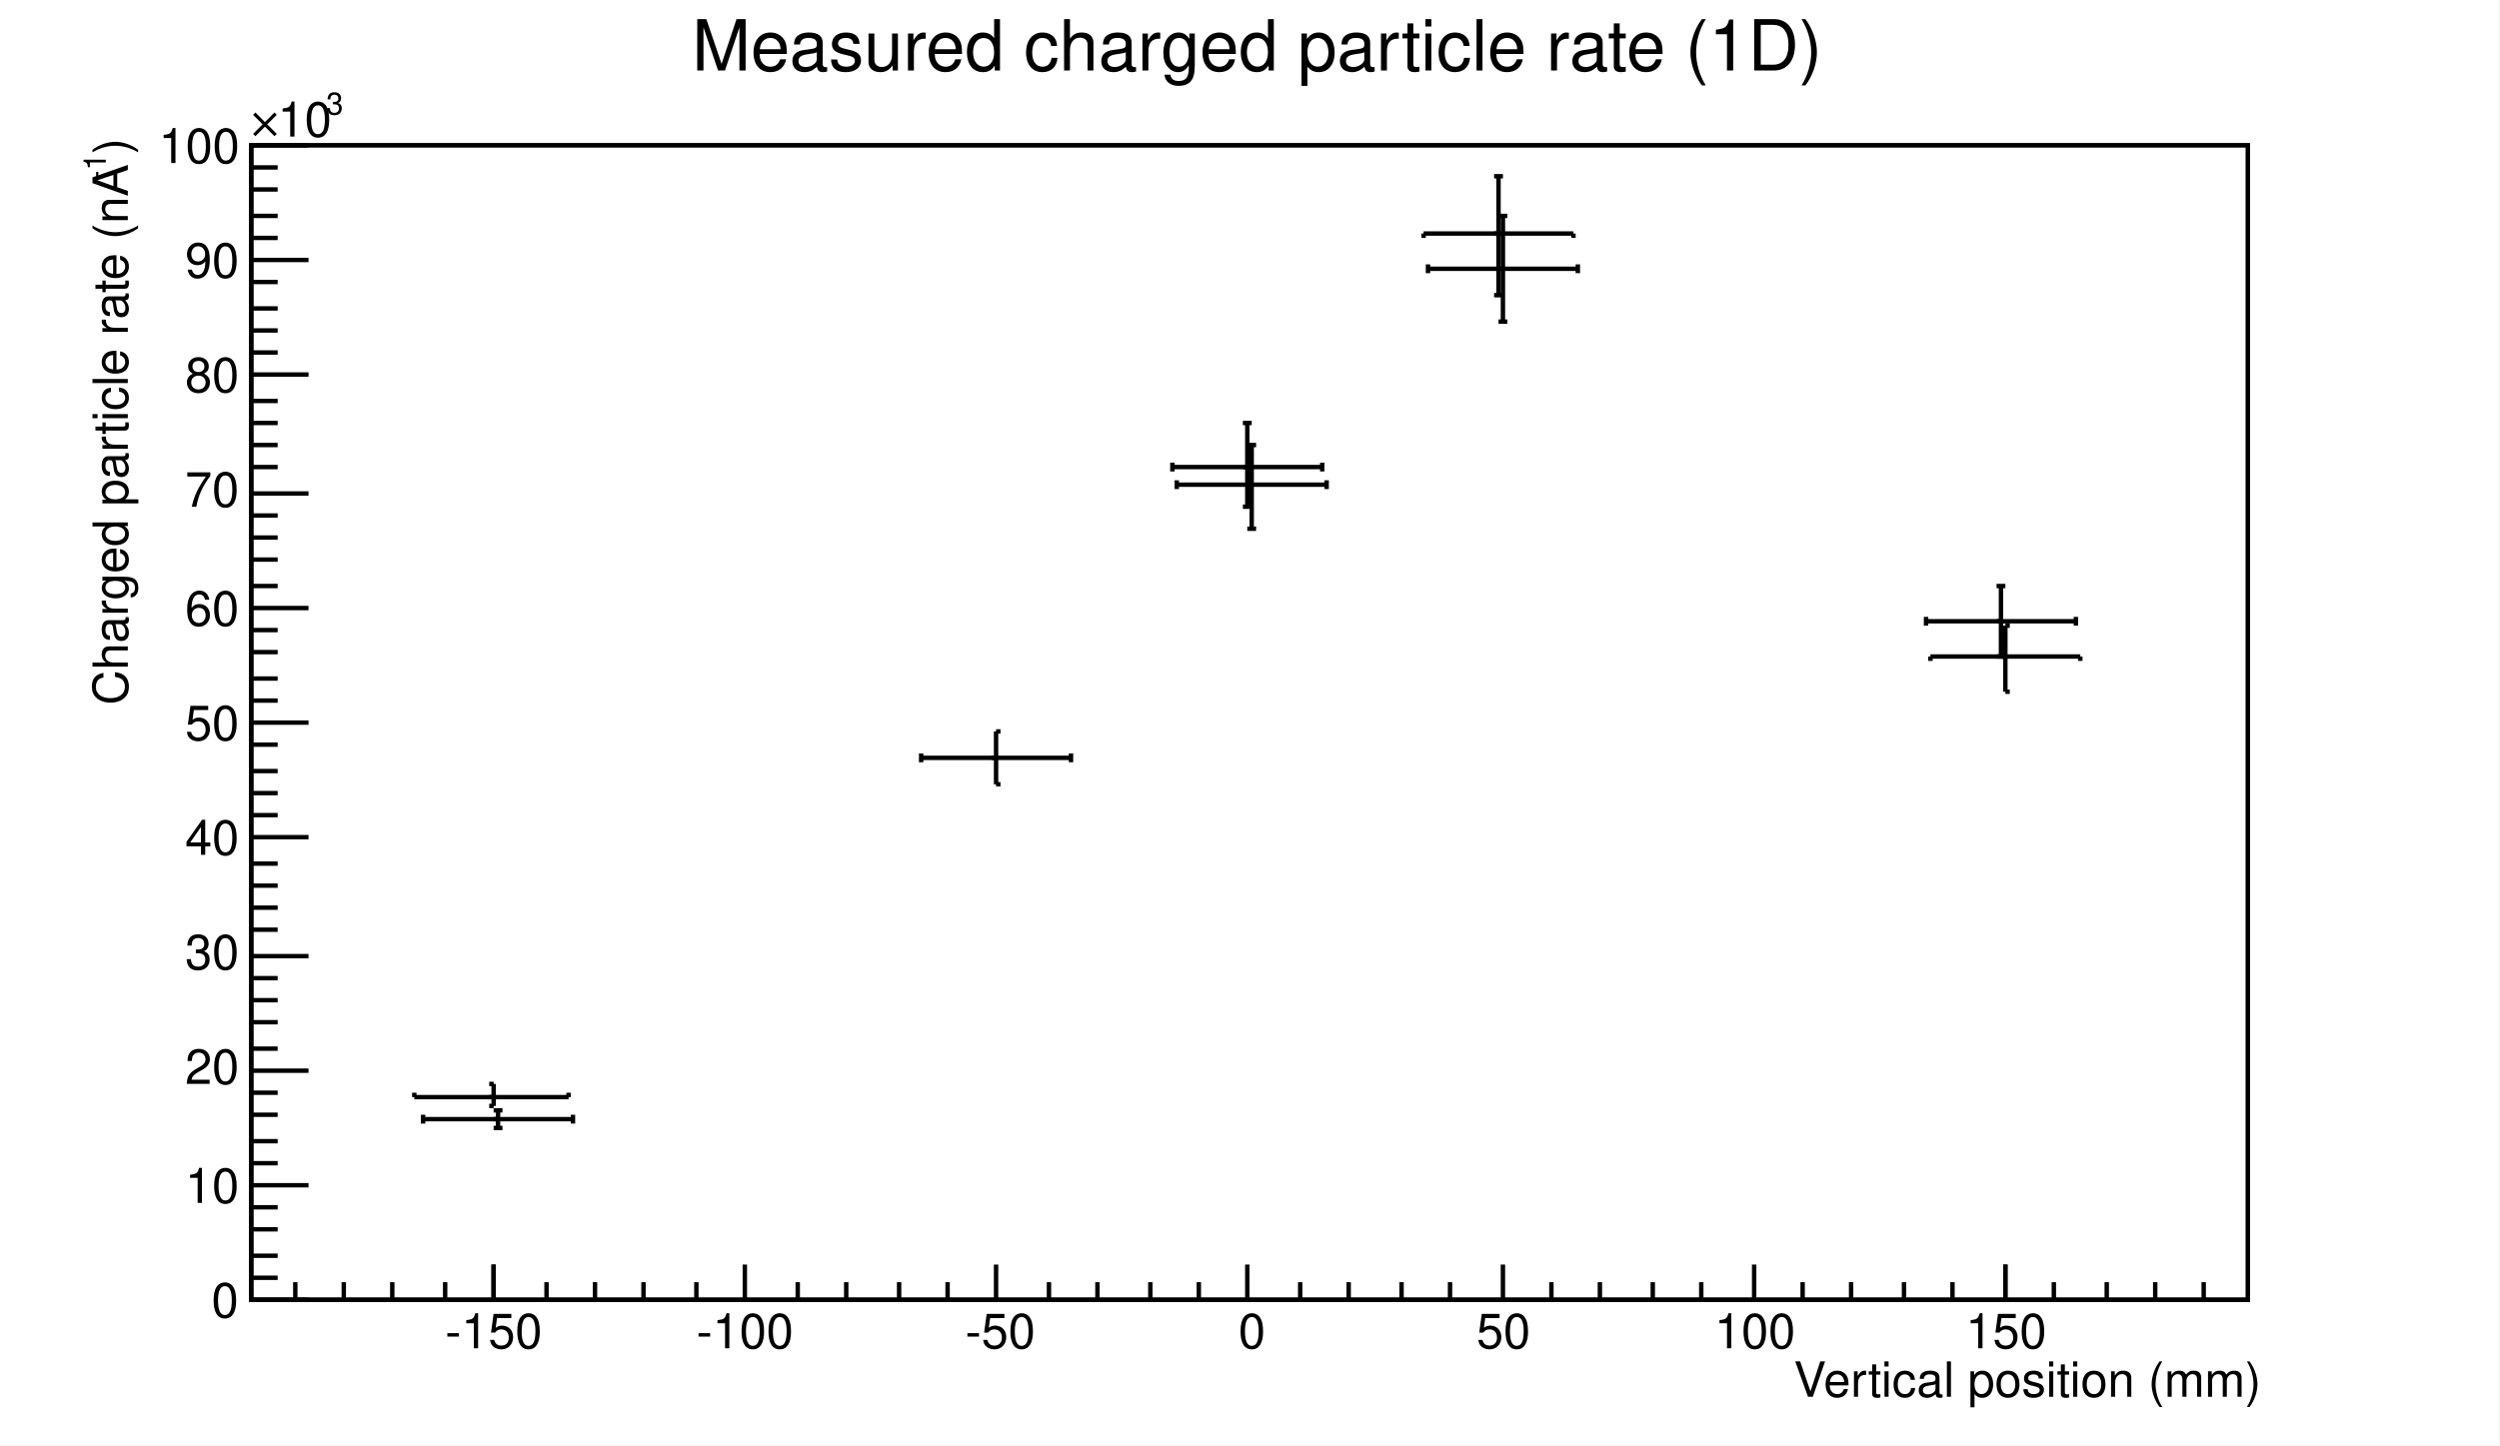
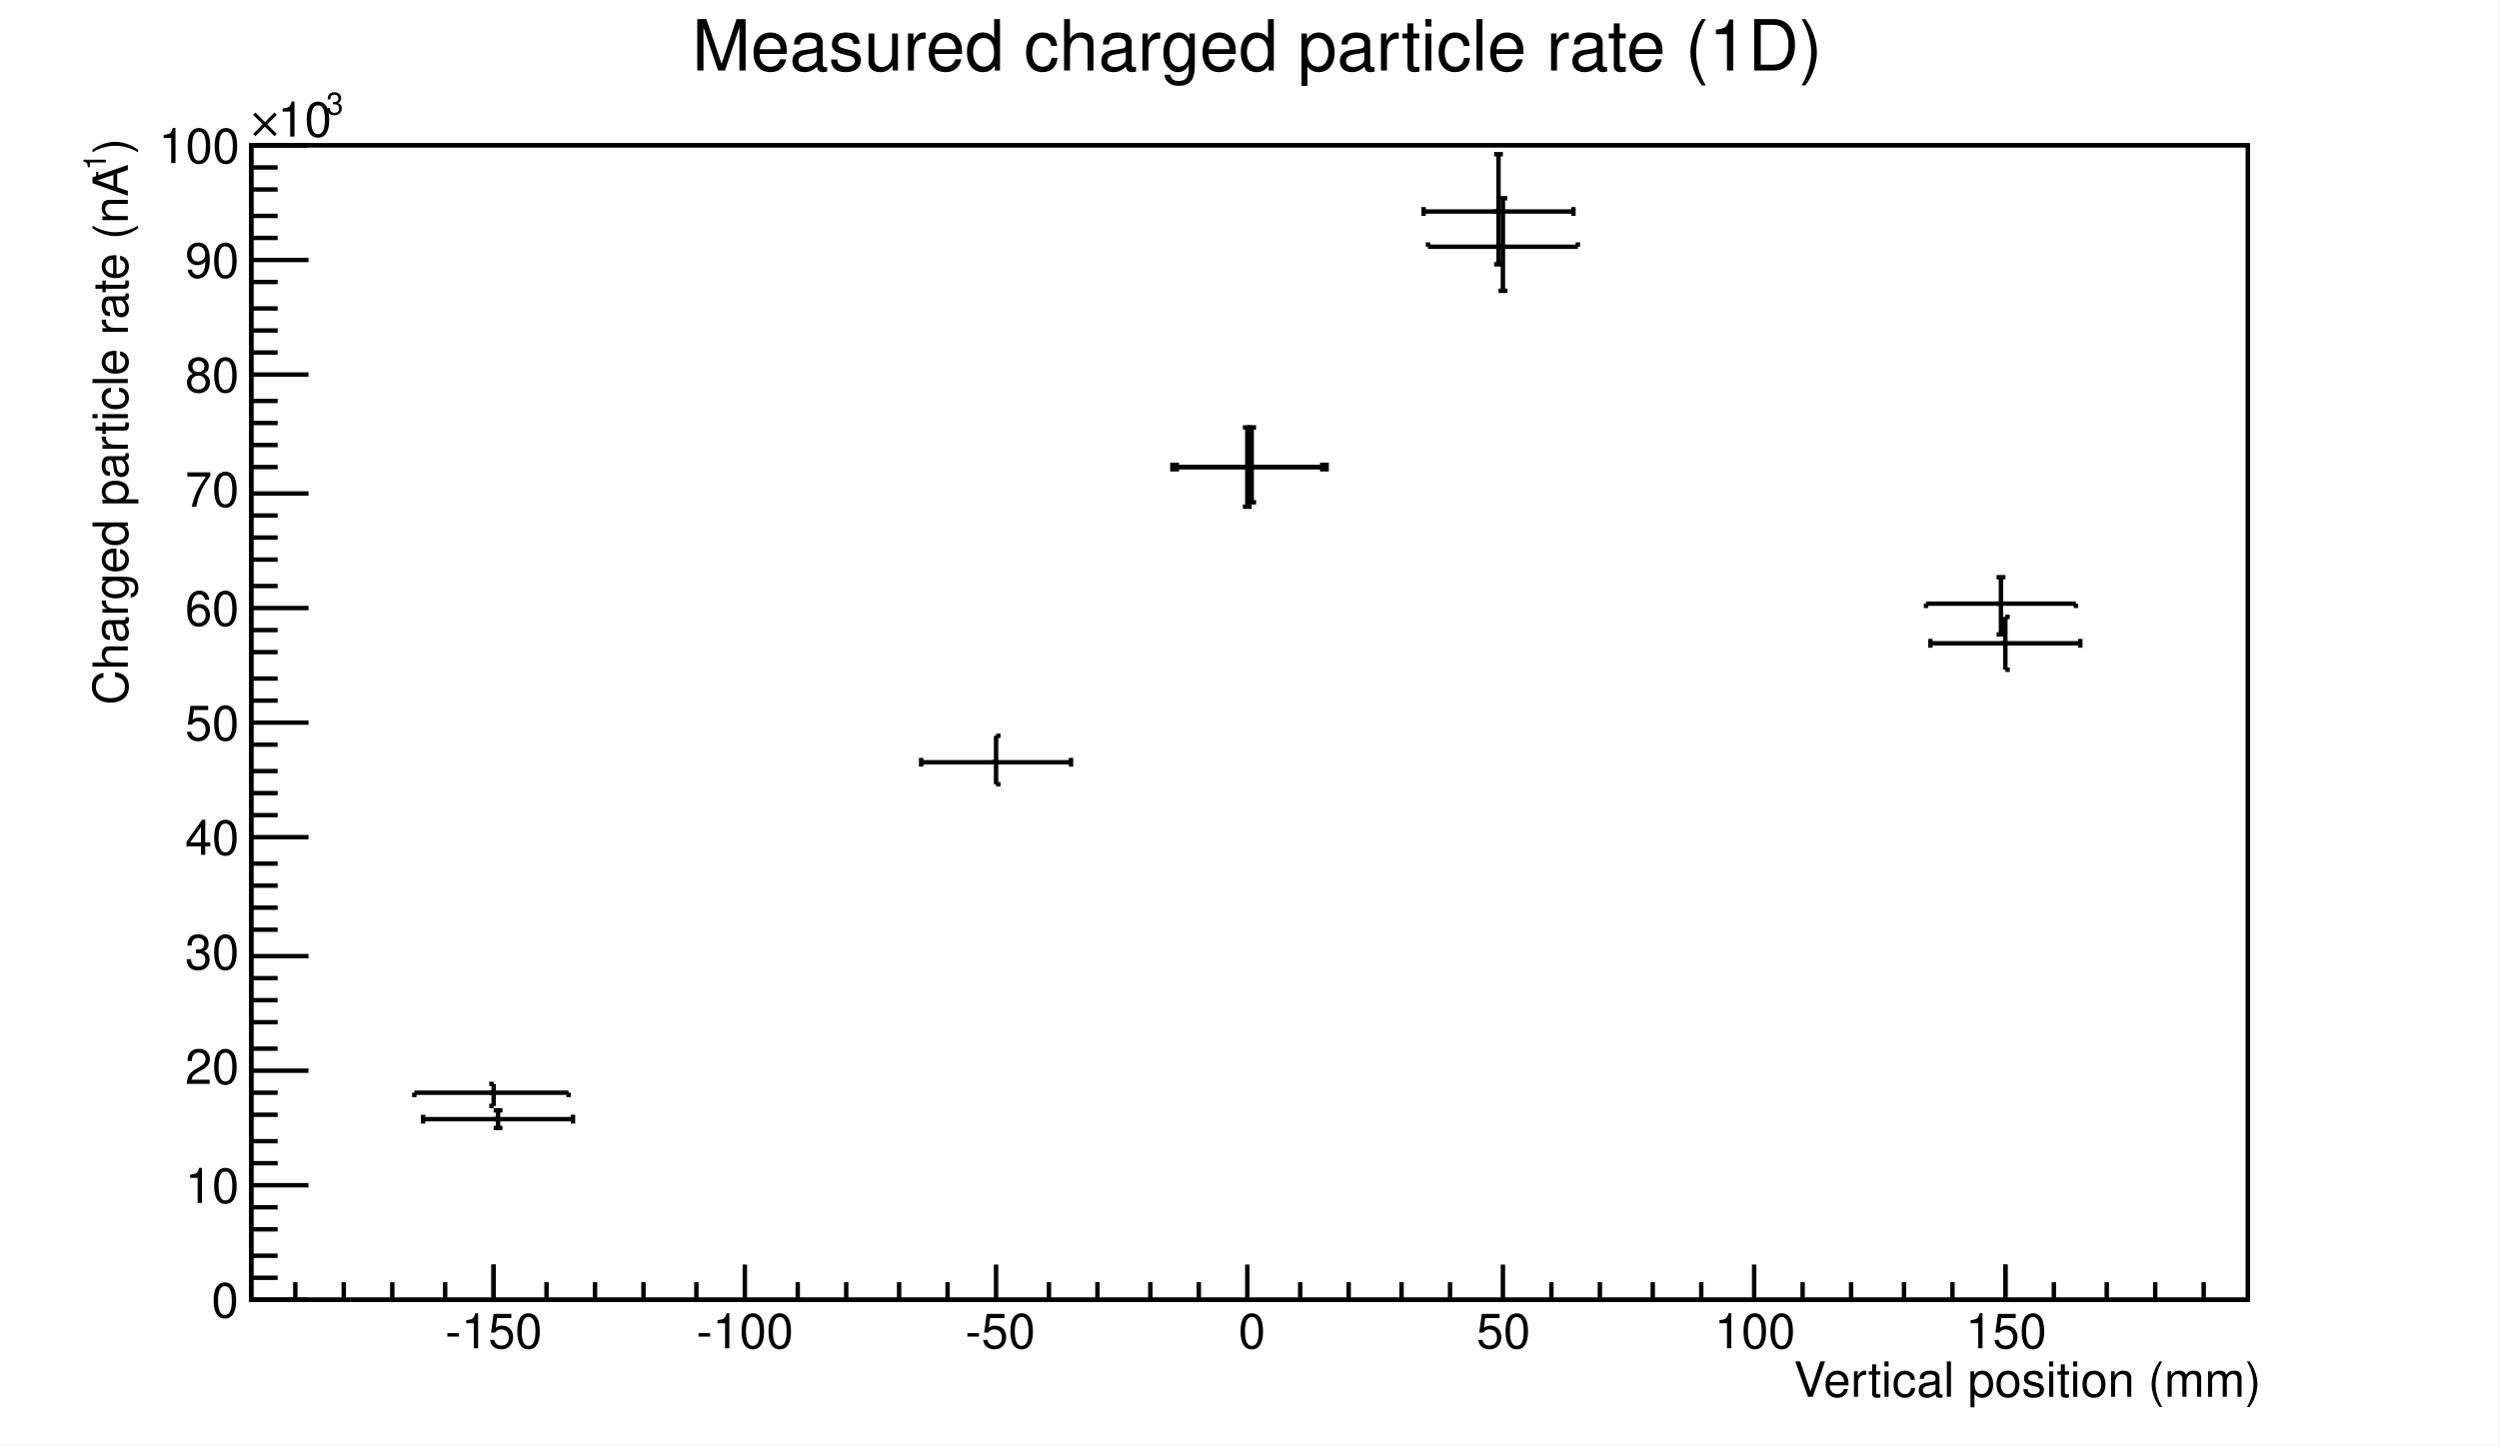
<svg xmlns="http://www.w3.org/2000/svg" width="567" height="328" viewBox="0 0 567 328">
  <defs>
</defs>
  <rect x="0" y="0" width="567" height="328" fill="white" />
  <rect x="57" y="33" width="453" height="262" fill="white" />
  <rect x="57" y="33" width="453" height="262" fill="none" stroke="black" />
  <rect x="57" y="33" width="453" height="262" fill="white" />
  <rect x="57" y="33" width="453" height="262" fill="none" stroke="black" />
  <path d="M57,295h 453" fill="none" stroke="black" />
  <text x="407" y="317" fill="black" font-size="11" font-family="Helvetica">
Vertical position (mm)
</text>
  <path d="M112,287v 8" fill="none" stroke="black" />
  <path d="M124,291v 4" fill="none" stroke="black" />
  <path d="M135,291v 4" fill="none" stroke="black" />
  <path d="M146,291v 4" fill="none" stroke="black" />
  <path d="M158,291v 4" fill="none" stroke="black" />
  <path d="M169,287v 8" fill="none" stroke="black" />
  <path d="M181,291v 4" fill="none" stroke="black" />
  <path d="M192,291v 4" fill="none" stroke="black" />
  <path d="M204,291v 4" fill="none" stroke="black" />
  <path d="M215,291v 4" fill="none" stroke="black" />
  <path d="M226,287v 8" fill="none" stroke="black" />
  <path d="M238,291v 4" fill="none" stroke="black" />
  <path d="M249,291v 4" fill="none" stroke="black" />
  <path d="M261,291v 4" fill="none" stroke="black" />
  <path d="M272,291v 4" fill="none" stroke="black" />
  <path d="M283,287v 8" fill="none" stroke="black" />
  <path d="M295,291v 4" fill="none" stroke="black" />
  <path d="M306,291v 4" fill="none" stroke="black" />
  <path d="M318,291v 4" fill="none" stroke="black" />
  <path d="M329,291v 4" fill="none" stroke="black" />
  <path d="M341,287v 8" fill="none" stroke="black" />
  <path d="M352,291v 4" fill="none" stroke="black" />
  <path d="M363,291v 4" fill="none" stroke="black" />
  <path d="M375,291v 4" fill="none" stroke="black" />
  <path d="M386,291v 4" fill="none" stroke="black" />
  <path d="M398,287v 8" fill="none" stroke="black" />
  <path d="M409,291v 4" fill="none" stroke="black" />
  <path d="M420,291v 4" fill="none" stroke="black" />
  <path d="M432,291v 4" fill="none" stroke="black" />
  <path d="M443,291v 4" fill="none" stroke="black" />
  <path d="M455,287v 8" fill="none" stroke="black" />
  <path d="M112,287v 8" fill="none" stroke="black" />
  <path d="M101,291v 4" fill="none" stroke="black" />
  <path d="M89,291v 4" fill="none" stroke="black" />
  <path d="M78,291v 4" fill="none" stroke="black" />
  <path d="M67,291v 4" fill="none" stroke="black" />
  <path d="M455,287v 8" fill="none" stroke="black" />
  <path d="M466,291v 4" fill="none" stroke="black" />
  <path d="M478,291v 4" fill="none" stroke="black" />
  <path d="M489,291v 4" fill="none" stroke="black" />
  <path d="M500,291v 4" fill="none" stroke="black" />
  <text x="101" y="306" fill="black" font-size="11" font-family="Helvetica">
-150
</text>
  <text x="158" y="306" fill="black" font-size="11" font-family="Helvetica">
-100
</text>
  <text x="219" y="306" fill="black" font-size="11" font-family="Helvetica">
-50
</text>
  <text x="281" y="306" fill="black" font-size="11" font-family="Helvetica">
0
</text>
  <text x="335" y="306" fill="black" font-size="11" font-family="Helvetica">
50
</text>
  <text x="389" y="306" fill="black" font-size="11" font-family="Helvetica">
100
</text>
  <text x="446" y="306" fill="black" font-size="11" font-family="Helvetica">
150
</text>
  <path d="M57,295v -262" fill="none" stroke="black" />
  <g transform="rotate(-90,29,35)">
    <text x="29" y="35" fill="black" font-size="11" font-family="Helvetica">
)
</text>
  </g>
  <g transform="rotate(-90,24,41)">
    <text x="24" y="41" fill="black" font-size="7" font-family="Helvetica">
-1
</text>
  </g>
  <g transform="rotate(-90,29,160)">
    <text x="29" y="160" fill="black" font-size="11" font-family="Helvetica">
Charged particle rate (nA
</text>
  </g>
  <path d="M70,295h -13" fill="none" stroke="black" />
  <path d="M63,290h -6" fill="none" stroke="black" />
  <path d="M63,285h -6" fill="none" stroke="black" />
  <path d="M63,279h -6" fill="none" stroke="black" />
  <path d="M63,274h -6" fill="none" stroke="black" />
  <path d="M70,269h -13" fill="none" stroke="black" />
  <path d="M63,264h -6" fill="none" stroke="black" />
  <path d="M63,259h -6" fill="none" stroke="black" />
  <path d="M63,253h -6" fill="none" stroke="black" />
  <path d="M63,248h -6" fill="none" stroke="black" />
  <path d="M70,243h -13" fill="none" stroke="black" />
  <path d="M63,238h -6" fill="none" stroke="black" />
  <path d="M63,232h -6" fill="none" stroke="black" />
  <path d="M63,227h -6" fill="none" stroke="black" />
  <path d="M63,222h -6" fill="none" stroke="black" />
  <path d="M70,217h -13" fill="none" stroke="black" />
  <path d="M63,211h -6" fill="none" stroke="black" />
  <path d="M63,206h -6" fill="none" stroke="black" />
  <path d="M63,201h -6" fill="none" stroke="black" />
  <path d="M63,196h -6" fill="none" stroke="black" />
  <path d="M70,190h -13" fill="none" stroke="black" />
  <path d="M63,185h -6" fill="none" stroke="black" />
  <path d="M63,180h -6" fill="none" stroke="black" />
  <path d="M63,175h -6" fill="none" stroke="black" />
  <path d="M63,169h -6" fill="none" stroke="black" />
  <path d="M70,164h -13" fill="none" stroke="black" />
  <path d="M63,159h -6" fill="none" stroke="black" />
  <path d="M63,154h -6" fill="none" stroke="black" />
  <path d="M63,148h -6" fill="none" stroke="black" />
  <path d="M63,143h -6" fill="none" stroke="black" />
  <path d="M70,138h -13" fill="none" stroke="black" />
  <path d="M63,133h -6" fill="none" stroke="black" />
  <path d="M63,127h -6" fill="none" stroke="black" />
  <path d="M63,122h -6" fill="none" stroke="black" />
  <path d="M63,117h -6" fill="none" stroke="black" />
  <path d="M70,112h -13" fill="none" stroke="black" />
  <path d="M63,106h -6" fill="none" stroke="black" />
  <path d="M63,101h -6" fill="none" stroke="black" />
  <path d="M63,96h -6" fill="none" stroke="black" />
  <path d="M63,91h -6" fill="none" stroke="black" />
  <path d="M70,85h -13" fill="none" stroke="black" />
  <path d="M63,80h -6" fill="none" stroke="black" />
  <path d="M63,75h -6" fill="none" stroke="black" />
  <path d="M63,70h -6" fill="none" stroke="black" />
  <path d="M63,64h -6" fill="none" stroke="black" />
  <path d="M70,59h -13" fill="none" stroke="black" />
  <path d="M63,54h -6" fill="none" stroke="black" />
  <path d="M63,49h -6" fill="none" stroke="black" />
  <path d="M63,43h -6" fill="none" stroke="black" />
  <path d="M63,38h -6" fill="none" stroke="black" />
  <path d="M70,33h -13" fill="none" stroke="black" />
  <text x="48" y="299" fill="black" font-size="11" font-family="Helvetica">
0
</text>
  <text x="42" y="273" fill="black" font-size="11" font-family="Helvetica">
10
</text>
  <text x="42" y="246" fill="black" font-size="11" font-family="Helvetica">
20
</text>
  <text x="42" y="220" fill="black" font-size="11" font-family="Helvetica">
30
</text>
  <text x="42" y="194" fill="black" font-size="11" font-family="Helvetica">
40
</text>
  <text x="42" y="168" fill="black" font-size="11" font-family="Helvetica">
50
</text>
  <text x="42" y="142" fill="black" font-size="11" font-family="Helvetica">
60
</text>
  <text x="42" y="115" fill="black" font-size="11" font-family="Helvetica">
70
</text>
  <text x="42" y="89" fill="black" font-size="11" font-family="Helvetica">
80
</text>
  <text x="42" y="63" fill="black" font-size="11" font-family="Helvetica">
90
</text>
  <text x="36" y="37" fill="black" font-size="11" font-family="Helvetica">
100
</text>
  <text x="74" y="26" fill="black" font-size="7" font-family="Helvetica">
3
</text>
  <text x="63" y="31" fill="black" font-size="11" font-family="Helvetica">
10
</text>
  <text x="57" y="31" fill="black" font-size="11" font-family="Times">
×
</text>
  <g stroke="black" stroke-width="1" fill="none">
    <line x1="282" y1="106" x2="283" y2="106" />
-     <line x1="225" y1="172" x2="226" y2="172" />
+     <line x1="225" y1="173" x2="226" y2="173" />
    <line x1="112" y1="254" x2="113" y2="254" />
-     <line x1="111" y1="249" x2="112" y2="249" />
-     <line x1="340" y1="61" x2="341" y2="61" />
-     <line x1="339" y1="53" x2="340" y2="53" />
-     <line x1="454" y1="149" x2="455" y2="149" />
-     <line x1="453" y1="141" x2="454" y2="141" />
-     <line x1="283" y1="110" x2="284" y2="110" />
+     <line x1="111" y1="248" x2="112" y2="248" />
+     <line x1="340" y1="56" x2="341" y2="56" />
+     <line x1="339" y1="48" x2="340" y2="48" />
+     <line x1="454" y1="146" x2="455" y2="146" />
+     <line x1="453" y1="137" x2="454" y2="137" />
+     <line x1="283" y1="106" x2="284" y2="106" />
  </g>
  <path d="M283,106h -17" fill="none" stroke="black" />
  <path d="M266,107v -2" fill="none" stroke="black" />
  <path d="M283,106h 17" fill="none" stroke="black" />
  <path d="M300,107v -2" fill="none" stroke="black" />
-   <path d="M283,106v -10" fill="none" stroke="black" />
-   <path d="M282,96h 2" fill="none" stroke="black" />
+   <path d="M283,106v -9" fill="none" stroke="black" />
+   <path d="M282,97h 2" fill="none" stroke="black" />
  <path d="M283,106v 9" fill="none" stroke="black" />
  <path d="M282,115h 2" fill="none" stroke="black" />
-   <path d="M226,172h -17" fill="none" stroke="black" />
-   <path d="M209,173v -2" fill="none" stroke="black" />
-   <path d="M226,172h 17" fill="none" stroke="black" />
-   <path d="M243,173v -2" fill="none" stroke="black" />
-   <path d="M226,172v -6" fill="none" stroke="black" />
-   <path d="M226,166h 1" fill="none" stroke="black" />
-   <path d="M226,172v 6" fill="none" stroke="black" />
+   <path d="M226,173h -17" fill="none" stroke="black" />
+   <path d="M209,174v -2" fill="none" stroke="black" />
+   <path d="M226,173h 17" fill="none" stroke="black" />
+   <path d="M243,174v -2" fill="none" stroke="black" />
+   <path d="M226,173v -6" fill="none" stroke="black" />
+   <path d="M226,167h 1" fill="none" stroke="black" />
+   <path d="M226,173v 5" fill="none" stroke="black" />
  <path d="M226,178h 1" fill="none" stroke="black" />
  <path d="M113,254h -17" fill="none" stroke="black" />
  <path d="M96,255v -2" fill="none" stroke="black" />
  <path d="M113,254h 17" fill="none" stroke="black" />
  <path d="M130,255v -2" fill="none" stroke="black" />
  <path d="M113,254v -2" fill="none" stroke="black" />
  <path d="M112,252h 2" fill="none" stroke="black" />
  <path d="M113,254v 2" fill="none" stroke="black" />
  <path d="M112,256h 2" fill="none" stroke="black" />
-   <path d="M112,249h -18" fill="none" stroke="black" />
+   <path d="M112,248h -18" fill="none" stroke="black" />
  <path d="M94,249v -1" fill="none" stroke="black" />
-   <path d="M112,249h 17" fill="none" stroke="black" />
+   <path d="M112,248h 17" fill="none" stroke="black" />
  <path d="M129,249v -1" fill="none" stroke="black" />
-   <path d="M112,249v -3" fill="none" stroke="black" />
+   <path d="M112,248v -2" fill="none" stroke="black" />
  <path d="M111,246h 1" fill="none" stroke="black" />
-   <path d="M112,249v 2" fill="none" stroke="black" />
+   <path d="M112,248v 3" fill="none" stroke="black" />
  <path d="M111,251h 1" fill="none" stroke="black" />
-   <path d="M341,61h -17" fill="none" stroke="black" />
-   <path d="M324,62v -2" fill="none" stroke="black" />
-   <path d="M341,61h 17" fill="none" stroke="black" />
-   <path d="M358,62v -2" fill="none" stroke="black" />
-   <path d="M341,61v -12" fill="none" stroke="black" />
-   <path d="M340,49h 2" fill="none" stroke="black" />
-   <path d="M341,61v 12" fill="none" stroke="black" />
-   <path d="M340,73h 2" fill="none" stroke="black" />
-   <path d="M340,53h -17" fill="none" stroke="black" />
-   <path d="M323,54v -1" fill="none" stroke="black" />
-   <path d="M340,53h 17" fill="none" stroke="black" />
-   <path d="M357,54v -1" fill="none" stroke="black" />
-   <path d="M340,53v -13" fill="none" stroke="black" />
-   <path d="M339,40h 2" fill="none" stroke="black" />
-   <path d="M340,53v 14" fill="none" stroke="black" />
-   <path d="M339,67h 2" fill="none" stroke="black" />
-   <path d="M455,149h -17" fill="none" stroke="black" />
-   <path d="M438,150v -1" fill="none" stroke="black" />
-   <path d="M455,149h 17" fill="none" stroke="black" />
-   <path d="M472,150v -1" fill="none" stroke="black" />
-   <path d="M455,149v -7" fill="none" stroke="black" />
-   <path d="M455,142h 1" fill="none" stroke="black" />
-   <path d="M455,149v 8" fill="none" stroke="black" />
-   <path d="M455,157h 1" fill="none" stroke="black" />
-   <path d="M454,141h -17" fill="none" stroke="black" />
-   <path d="M437,142v -2" fill="none" stroke="black" />
-   <path d="M454,141h 17" fill="none" stroke="black" />
-   <path d="M471,142v -2" fill="none" stroke="black" />
-   <path d="M454,141v -8" fill="none" stroke="black" />
-   <path d="M453,133h 2" fill="none" stroke="black" />
-   <path d="M454,141v 8" fill="none" stroke="black" />
-   <path d="M453,149h 2" fill="none" stroke="black" />
-   <path d="M284,110h -17" fill="none" stroke="black" />
-   <path d="M267,111v -2" fill="none" stroke="black" />
-   <path d="M284,110h 17" fill="none" stroke="black" />
-   <path d="M301,111v -2" fill="none" stroke="black" />
-   <path d="M284,110v -9" fill="none" stroke="black" />
-   <path d="M283,101h 2" fill="none" stroke="black" />
-   <path d="M284,110v 10" fill="none" stroke="black" />
-   <path d="M283,120h 2" fill="none" stroke="black" />
+   <path d="M341,56h -17" fill="none" stroke="black" />
+   <path d="M324,56v -1" fill="none" stroke="black" />
+   <path d="M341,56h 17" fill="none" stroke="black" />
+   <path d="M358,56v -1" fill="none" stroke="black" />
+   <path d="M341,56v -11" fill="none" stroke="black" />
+   <path d="M340,45h 2" fill="none" stroke="black" />
+   <path d="M341,56v 10" fill="none" stroke="black" />
+   <path d="M340,66h 2" fill="none" stroke="black" />
+   <path d="M340,48h -17" fill="none" stroke="black" />
+   <path d="M323,49v -2" fill="none" stroke="black" />
+   <path d="M340,48h 17" fill="none" stroke="black" />
+   <path d="M357,49v -2" fill="none" stroke="black" />
+   <path d="M340,48v -13" fill="none" stroke="black" />
+   <path d="M339,35h 2" fill="none" stroke="black" />
+   <path d="M340,48v 12" fill="none" stroke="black" />
+   <path d="M339,60h 2" fill="none" stroke="black" />
+   <path d="M455,146h -17" fill="none" stroke="black" />
+   <path d="M438,147v -2" fill="none" stroke="black" />
+   <path d="M455,146h 17" fill="none" stroke="black" />
+   <path d="M472,147v -2" fill="none" stroke="black" />
+   <path d="M455,146v -6" fill="none" stroke="black" />
+   <path d="M455,140h 1" fill="none" stroke="black" />
+   <path d="M455,146v 6" fill="none" stroke="black" />
+   <path d="M455,152h 1" fill="none" stroke="black" />
+   <path d="M454,137h -17" fill="none" stroke="black" />
+   <path d="M437,138v -1" fill="none" stroke="black" />
+   <path d="M454,137h 17" fill="none" stroke="black" />
+   <path d="M471,138v -1" fill="none" stroke="black" />
+   <path d="M454,137v -6" fill="none" stroke="black" />
+   <path d="M453,131h 2" fill="none" stroke="black" />
+   <path d="M454,137v 7" fill="none" stroke="black" />
+   <path d="M453,144h 2" fill="none" stroke="black" />
+   <path d="M284,106h -17" fill="none" stroke="black" />
+   <path d="M267,107v -2" fill="none" stroke="black" />
+   <path d="M284,106h 17" fill="none" stroke="black" />
+   <path d="M301,107v -2" fill="none" stroke="black" />
+   <path d="M284,106v -9" fill="none" stroke="black" />
+   <path d="M283,97h 2" fill="none" stroke="black" />
+   <path d="M284,106v 8" fill="none" stroke="black" />
+   <path d="M283,114h 2" fill="none" stroke="black" />
  <text x="157" y="16" fill="black" font-size="16" font-family="Helvetica">
Measured charged particle rate (1D)
</text>
</svg>
